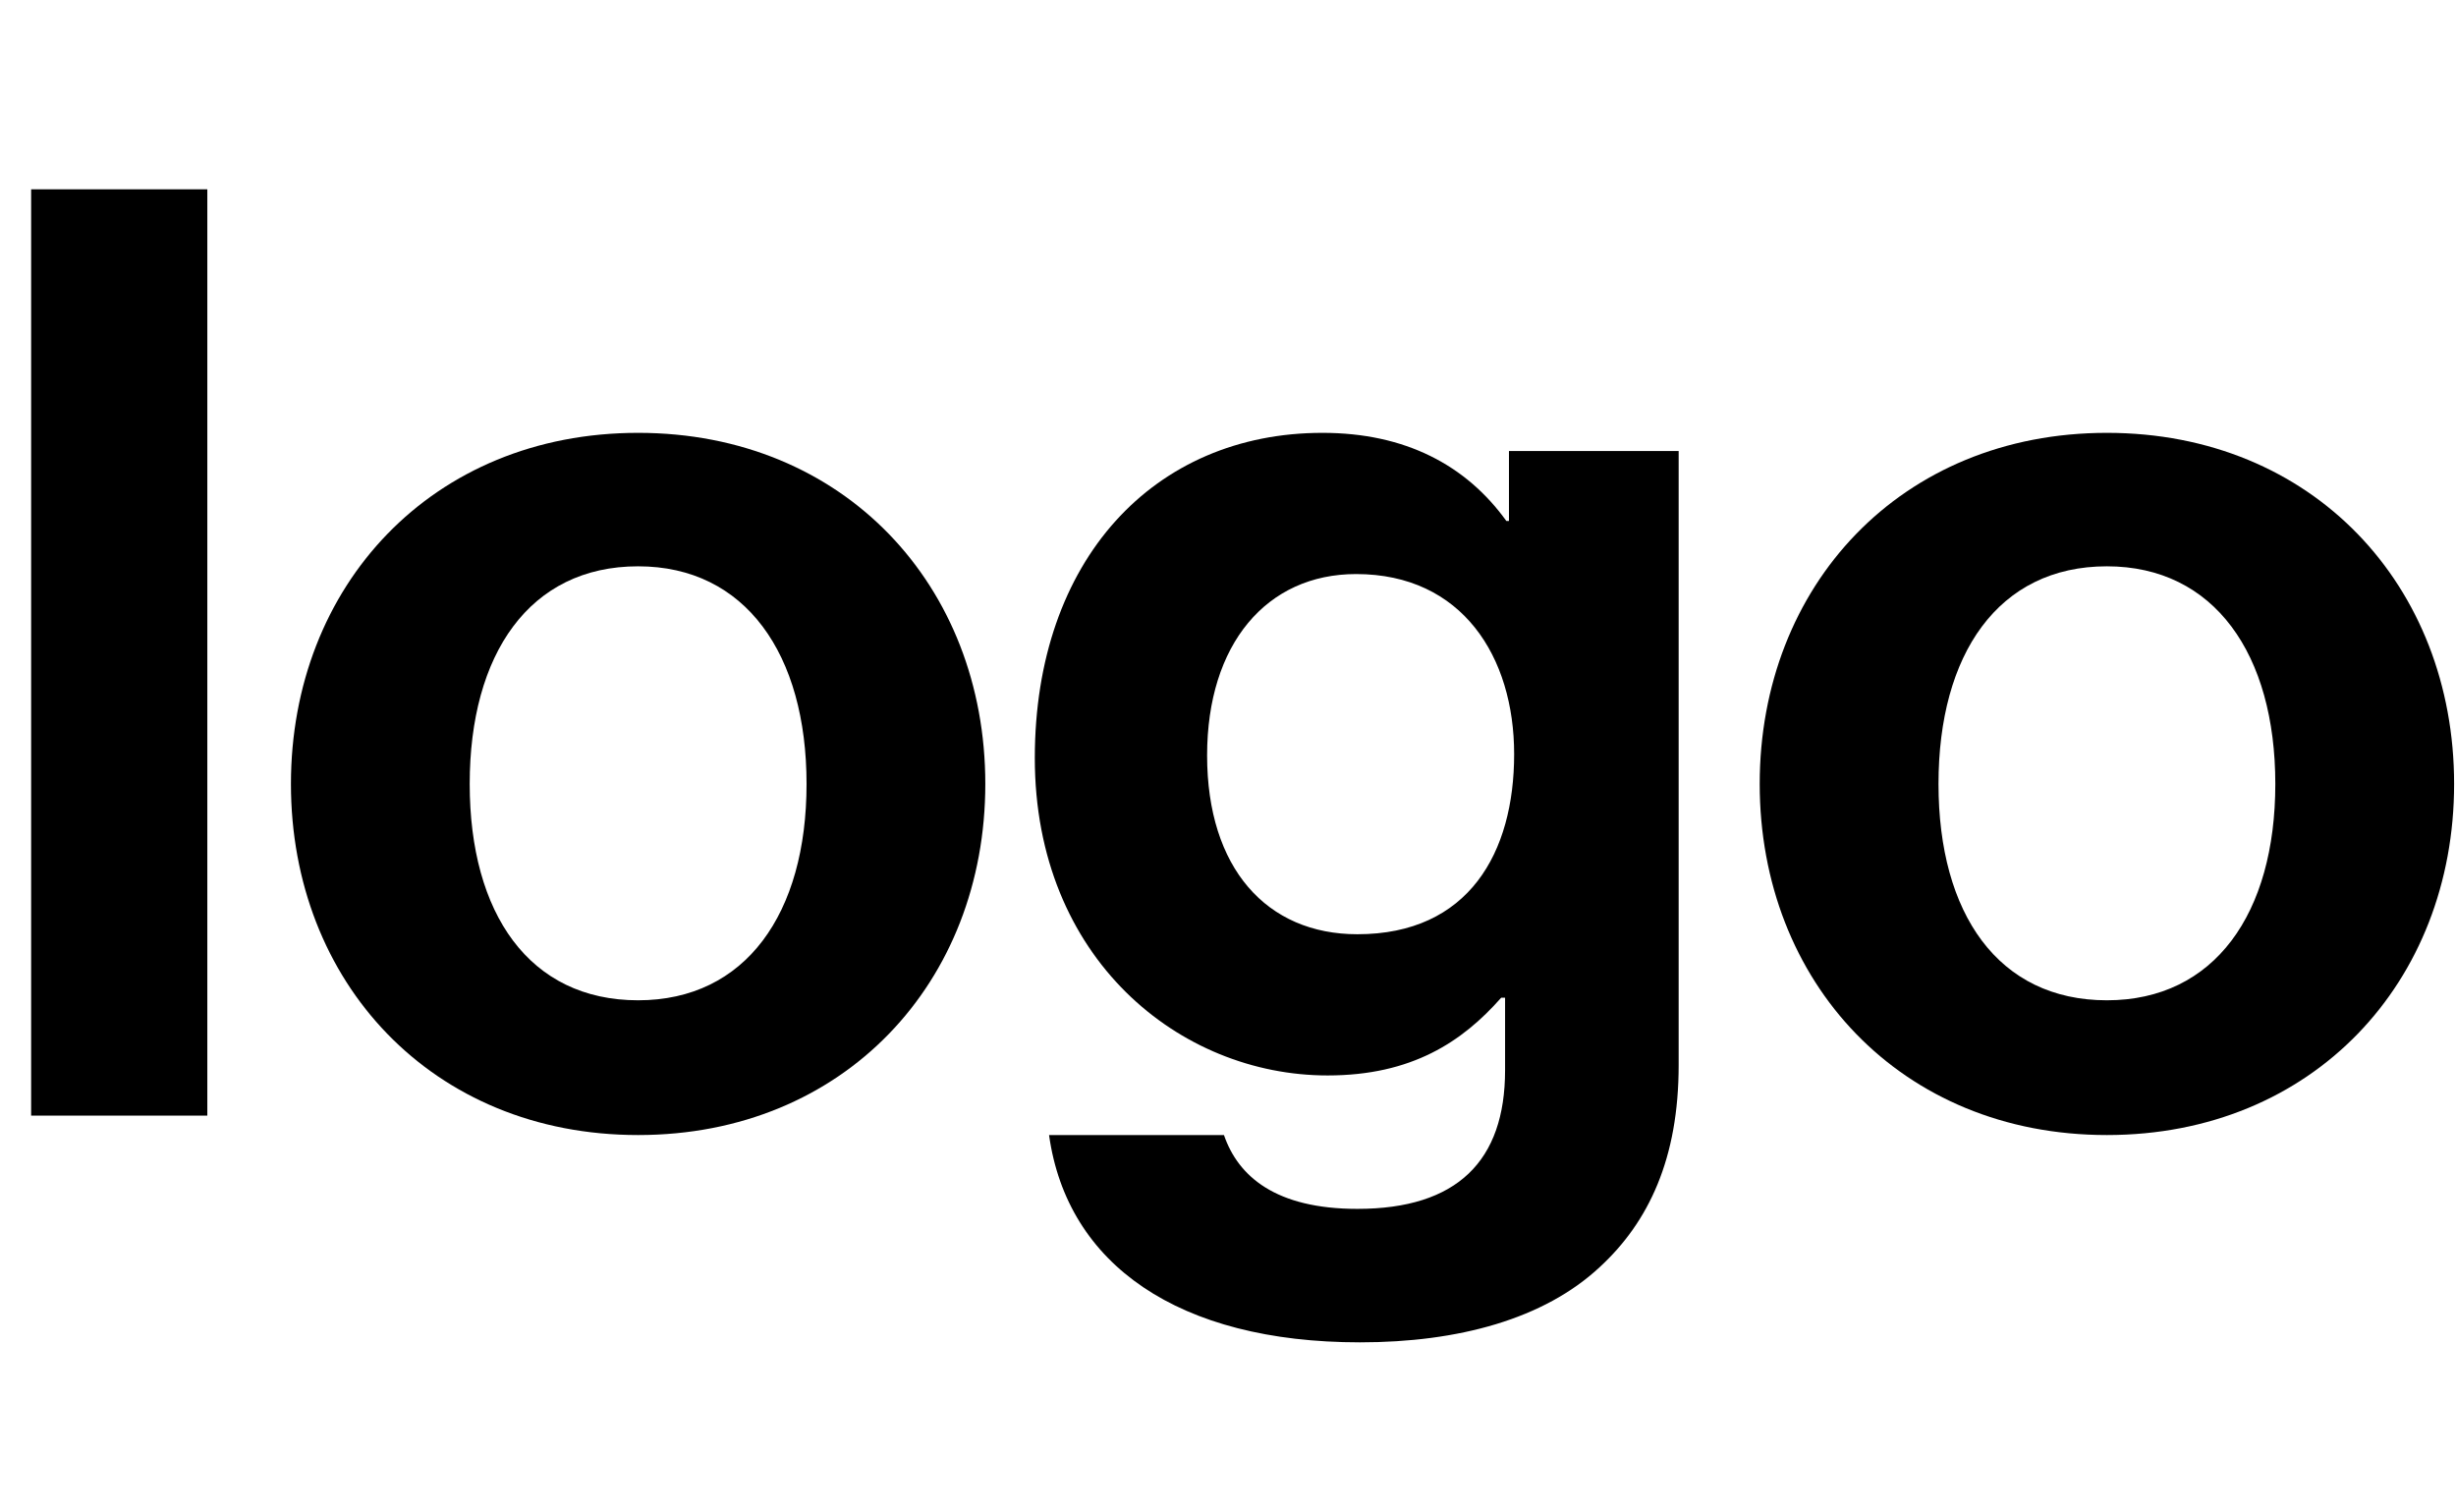
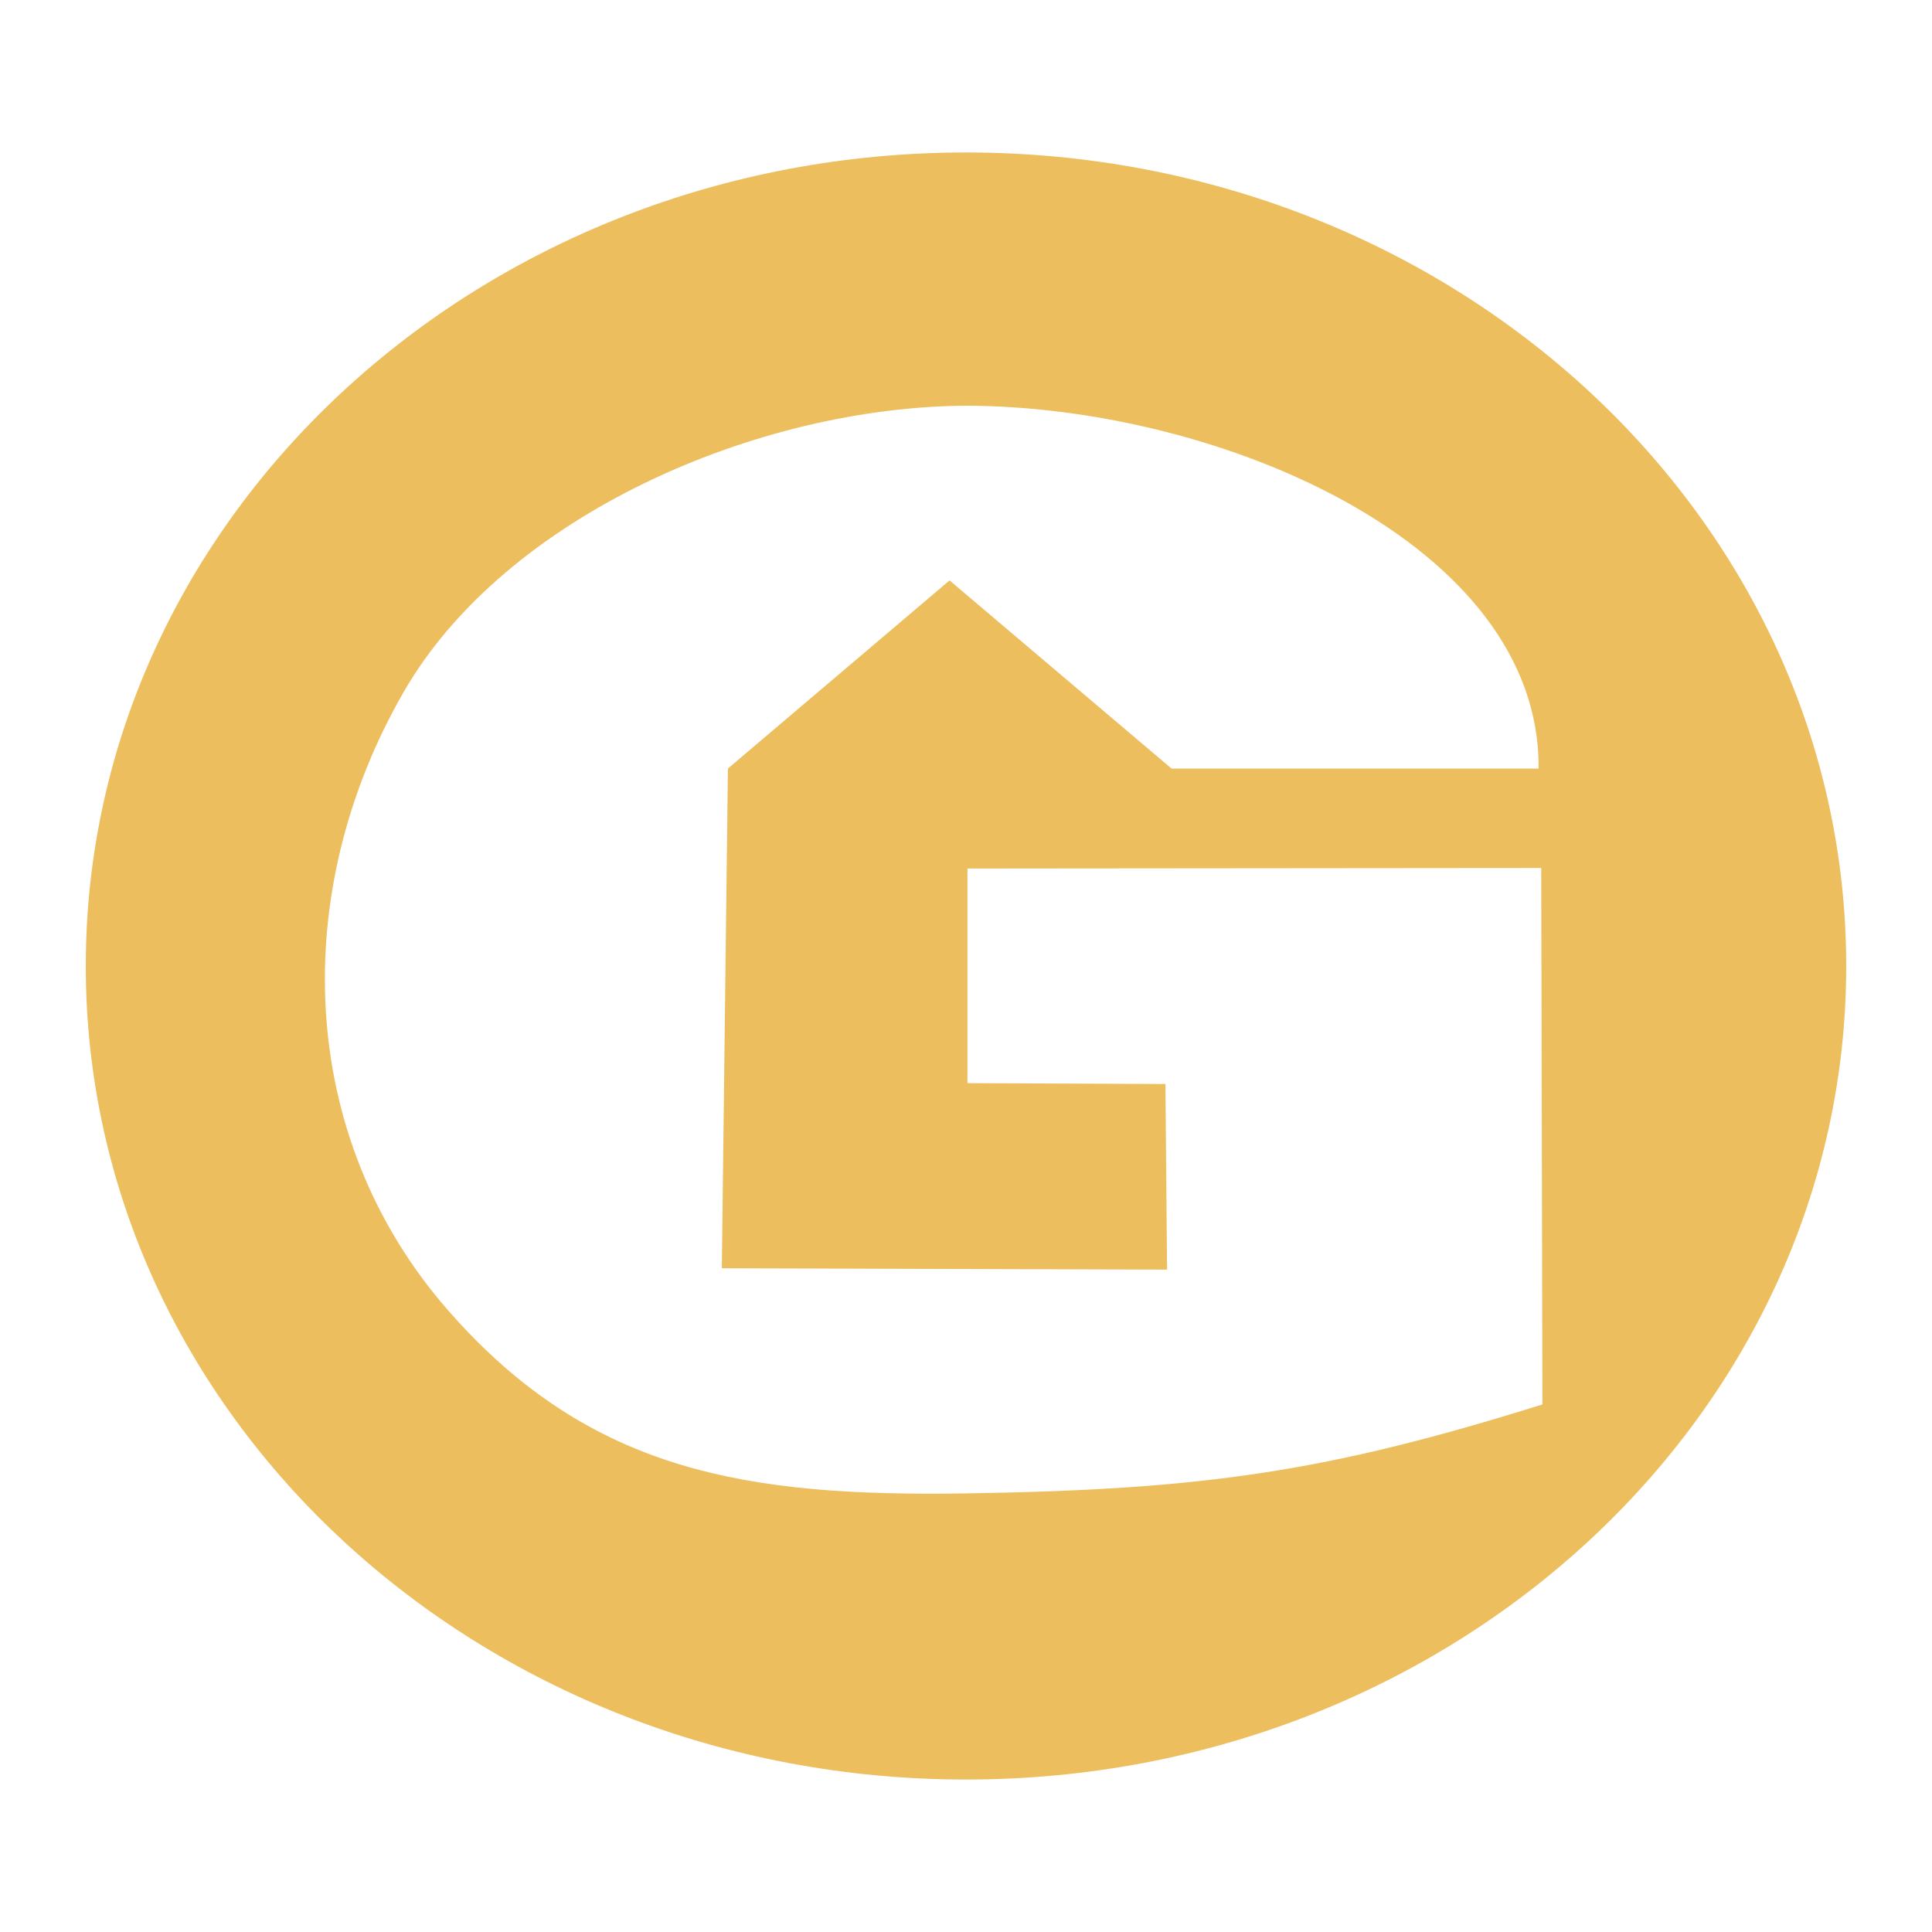
- <svg xmlns="http://www.w3.org/2000/svg" width="65" height="40" viewBox="0 0 65 40" fill="#000">
-   <path d="M0.824 29.524H5.487V5.01H0.824V29.524Z" />
-   <path d="M16.888 30.038C22.34 30.038 26.077 25.992 26.077 20.747C26.077 15.501 22.34 11.455 16.888 11.455C11.437 11.455 7.7 15.501 7.7 20.747C7.7 25.992 11.437 30.038 16.888 30.038ZM16.888 26.472C14.008 26.472 12.431 24.175 12.431 20.747C12.431 17.318 14.008 14.987 16.888 14.987C19.734 14.987 21.346 17.318 21.346 20.747C21.346 24.175 19.734 26.472 16.888 26.472Z" />
-   <path d="M35.993 35.524C38.599 35.524 40.862 34.907 42.336 33.535C43.639 32.335 44.427 30.655 44.427 28.187V11.935H39.936V13.787H39.867C38.804 12.312 37.193 11.455 34.999 11.455C30.542 11.455 27.387 14.815 27.387 20.061C27.387 25.375 31.227 28.461 35.136 28.461C37.364 28.461 38.702 27.57 39.73 26.404H39.833V28.324C39.833 30.724 38.564 31.992 35.924 31.992C33.764 31.992 32.77 31.135 32.393 30.038H27.764C28.244 33.467 31.193 35.524 35.993 35.524ZM35.924 24.724C33.524 24.724 31.947 22.975 31.947 19.992C31.947 17.044 33.524 15.192 35.89 15.192C38.702 15.192 40.073 17.387 40.073 19.958C40.073 22.564 38.873 24.724 35.924 24.724Z" />
-   <path d="M55.761 30.038C61.212 30.038 64.95 25.992 64.95 20.747C64.95 15.501 61.212 11.455 55.761 11.455C50.31 11.455 46.572 15.501 46.572 20.747C46.572 25.992 50.31 30.038 55.761 30.038ZM55.761 26.472C52.881 26.472 51.304 24.175 51.304 20.747C51.304 17.318 52.881 14.987 55.761 14.987C58.607 14.987 60.218 17.318 60.218 20.747C60.218 24.175 58.607 26.472 55.761 26.472Z" />
+ <svg xmlns="http://www.w3.org/2000/svg" width="180" height="180" viewBox="0 0 180 180" version="1.1" id="svg1" xml:space="preserve">
+   <defs id="defs1" />
+   <g id="layer1" style="display:inline">
+     <path id="path2" style="display:inline;fill:#ecbe5e;fill-opacity:1;stroke-width:1.687" d="M 89.998,14.205 A 82.008,75.796 0 0 0 7.992,89.998 82.008,75.796 0 0 0 89.998,165.795 82.008,75.796 0 0 0 172.008,89.998 82.008,75.796 0 0 0 89.998,14.205 Z m 0.137,23.594 c 23.595,0.104 53.383,12.909 53.213,33.805 H 109.15 L 88.468,54.077 67.818,71.603 l -0.567,46.559 41.482,0.125 -0.153,-17.292 -18.445,-0.08 V 80.919 l 53.457,-0.048 0.111,49.977 c -19.976,6.26 -31.464,7.936 -53.568,8.287 -20.378,0.323 -35.091,-1.884 -48.345,-17.003 C 27.55,105.89 26.926,82.995 37.622,64.448 47.068,48.069 70.515,37.865 90.135,37.798 Z" />
+   </g>
</svg>
